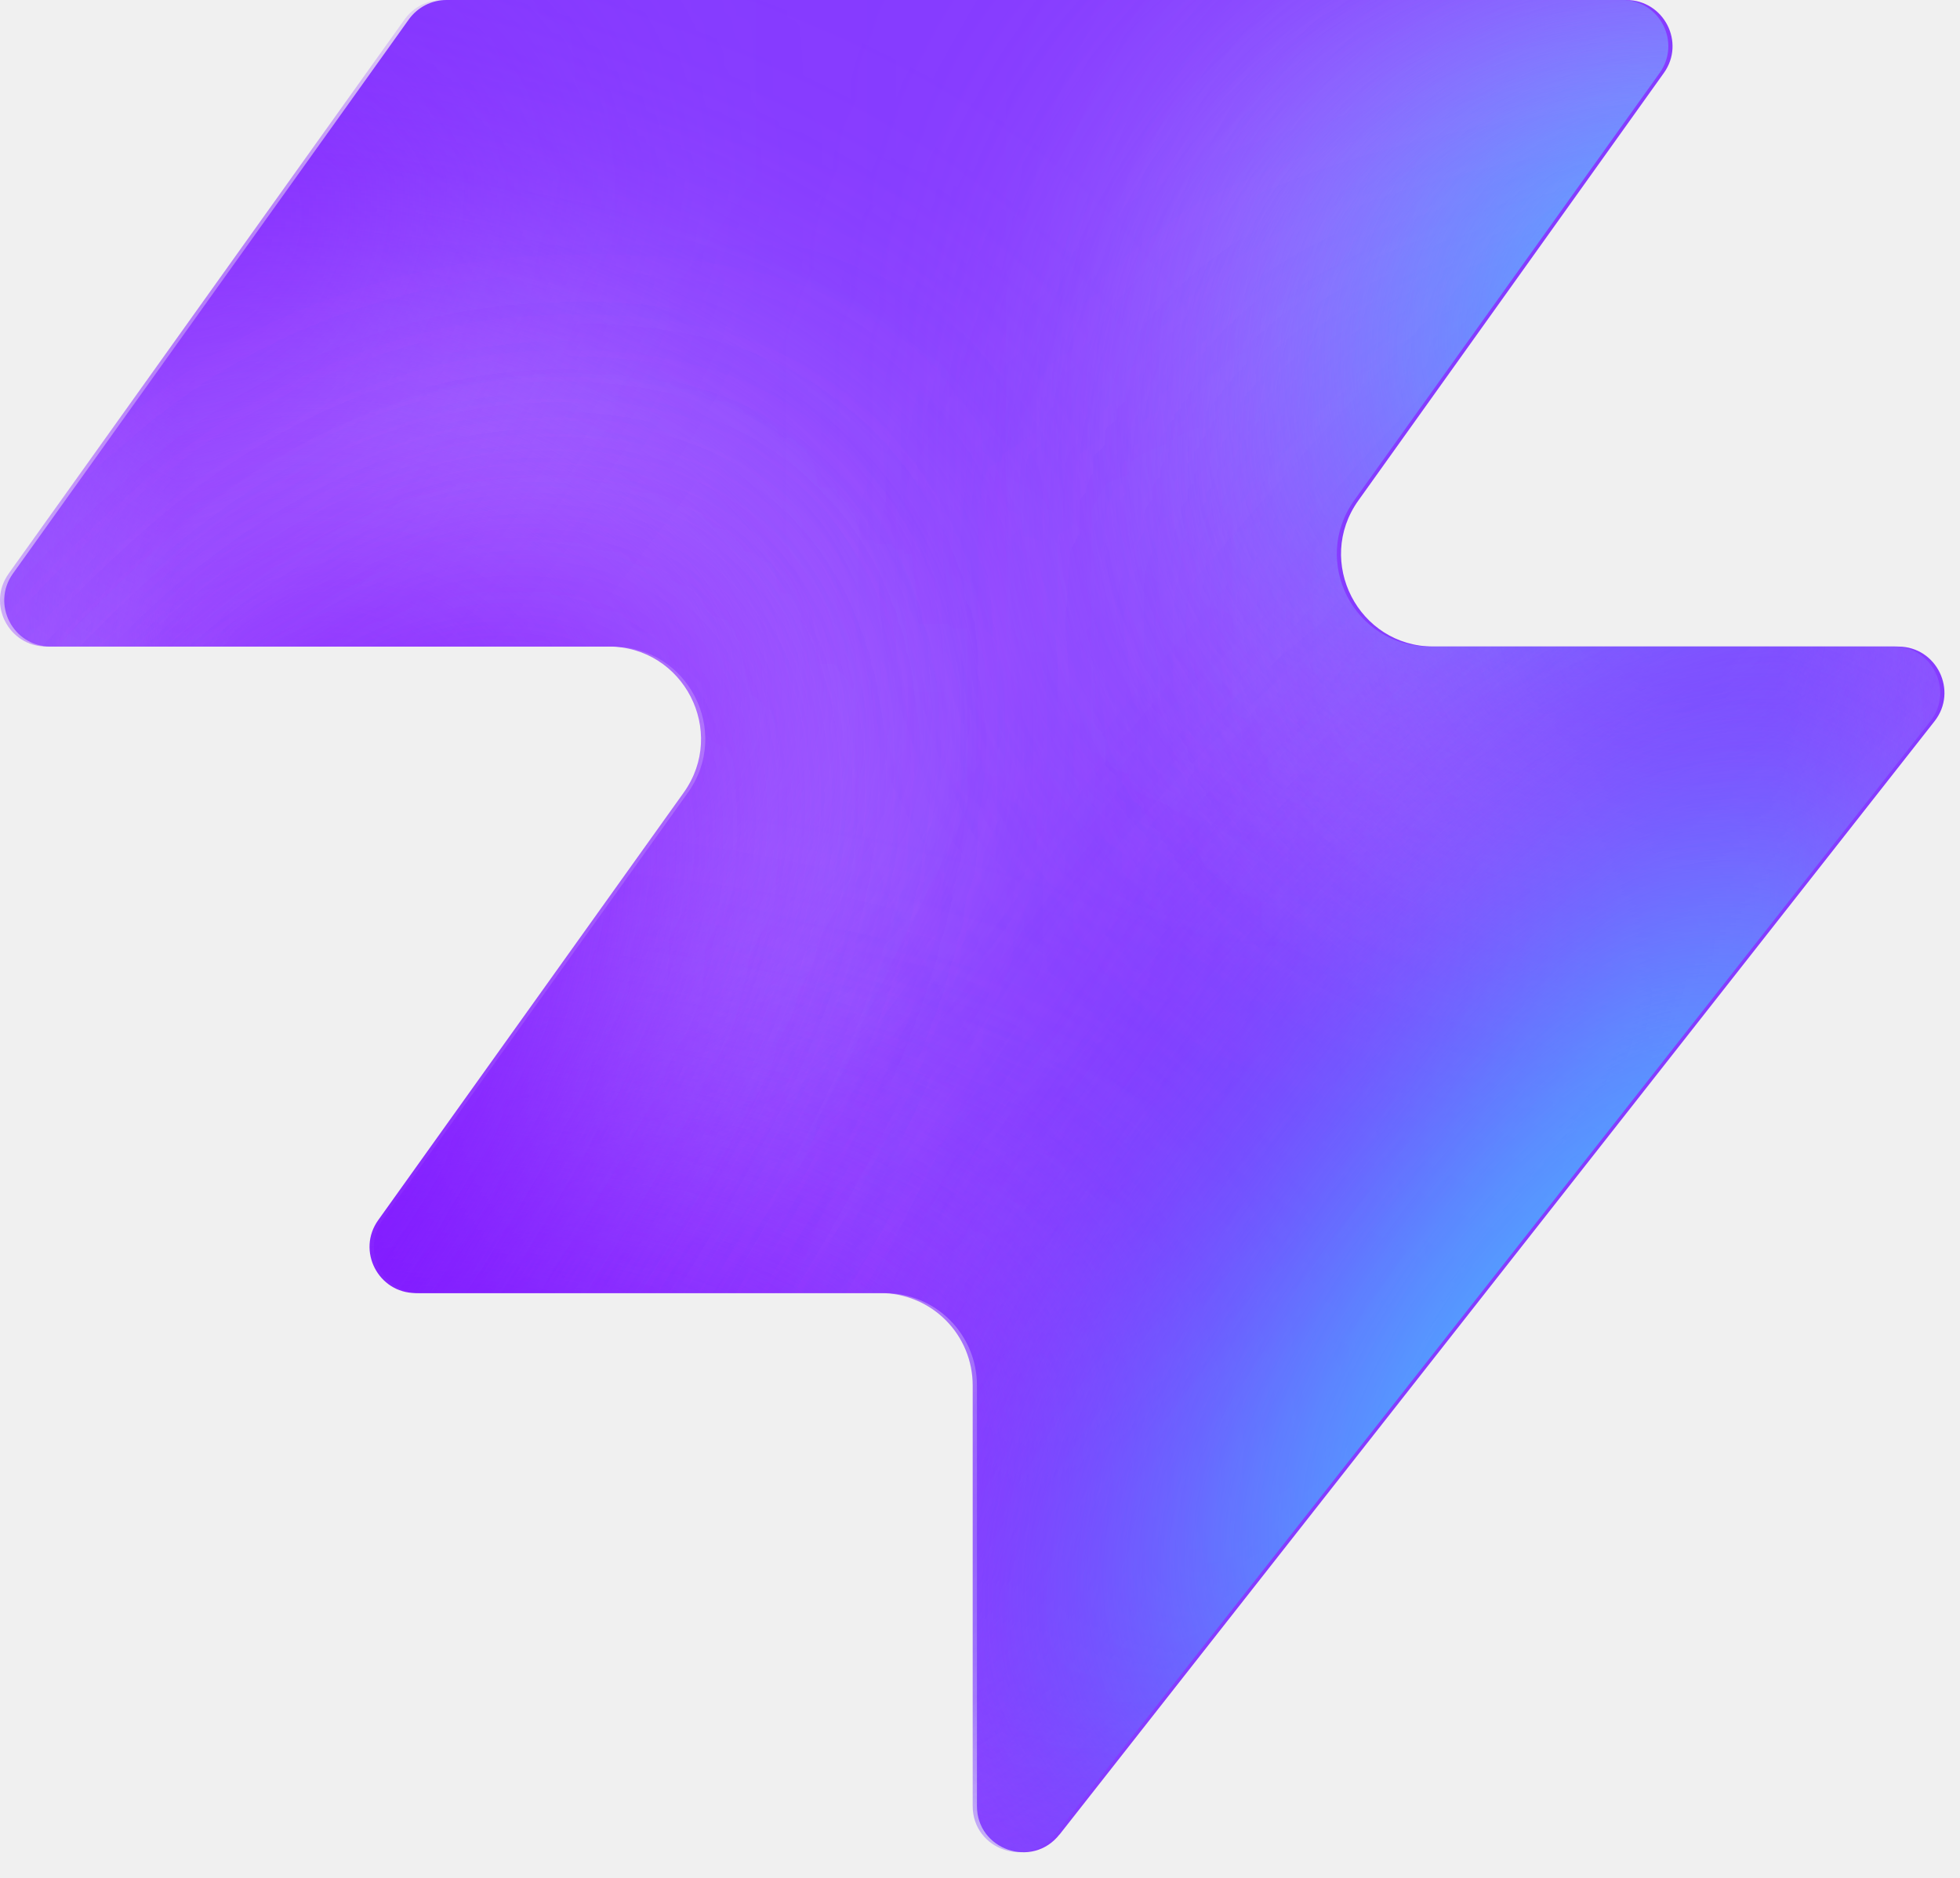
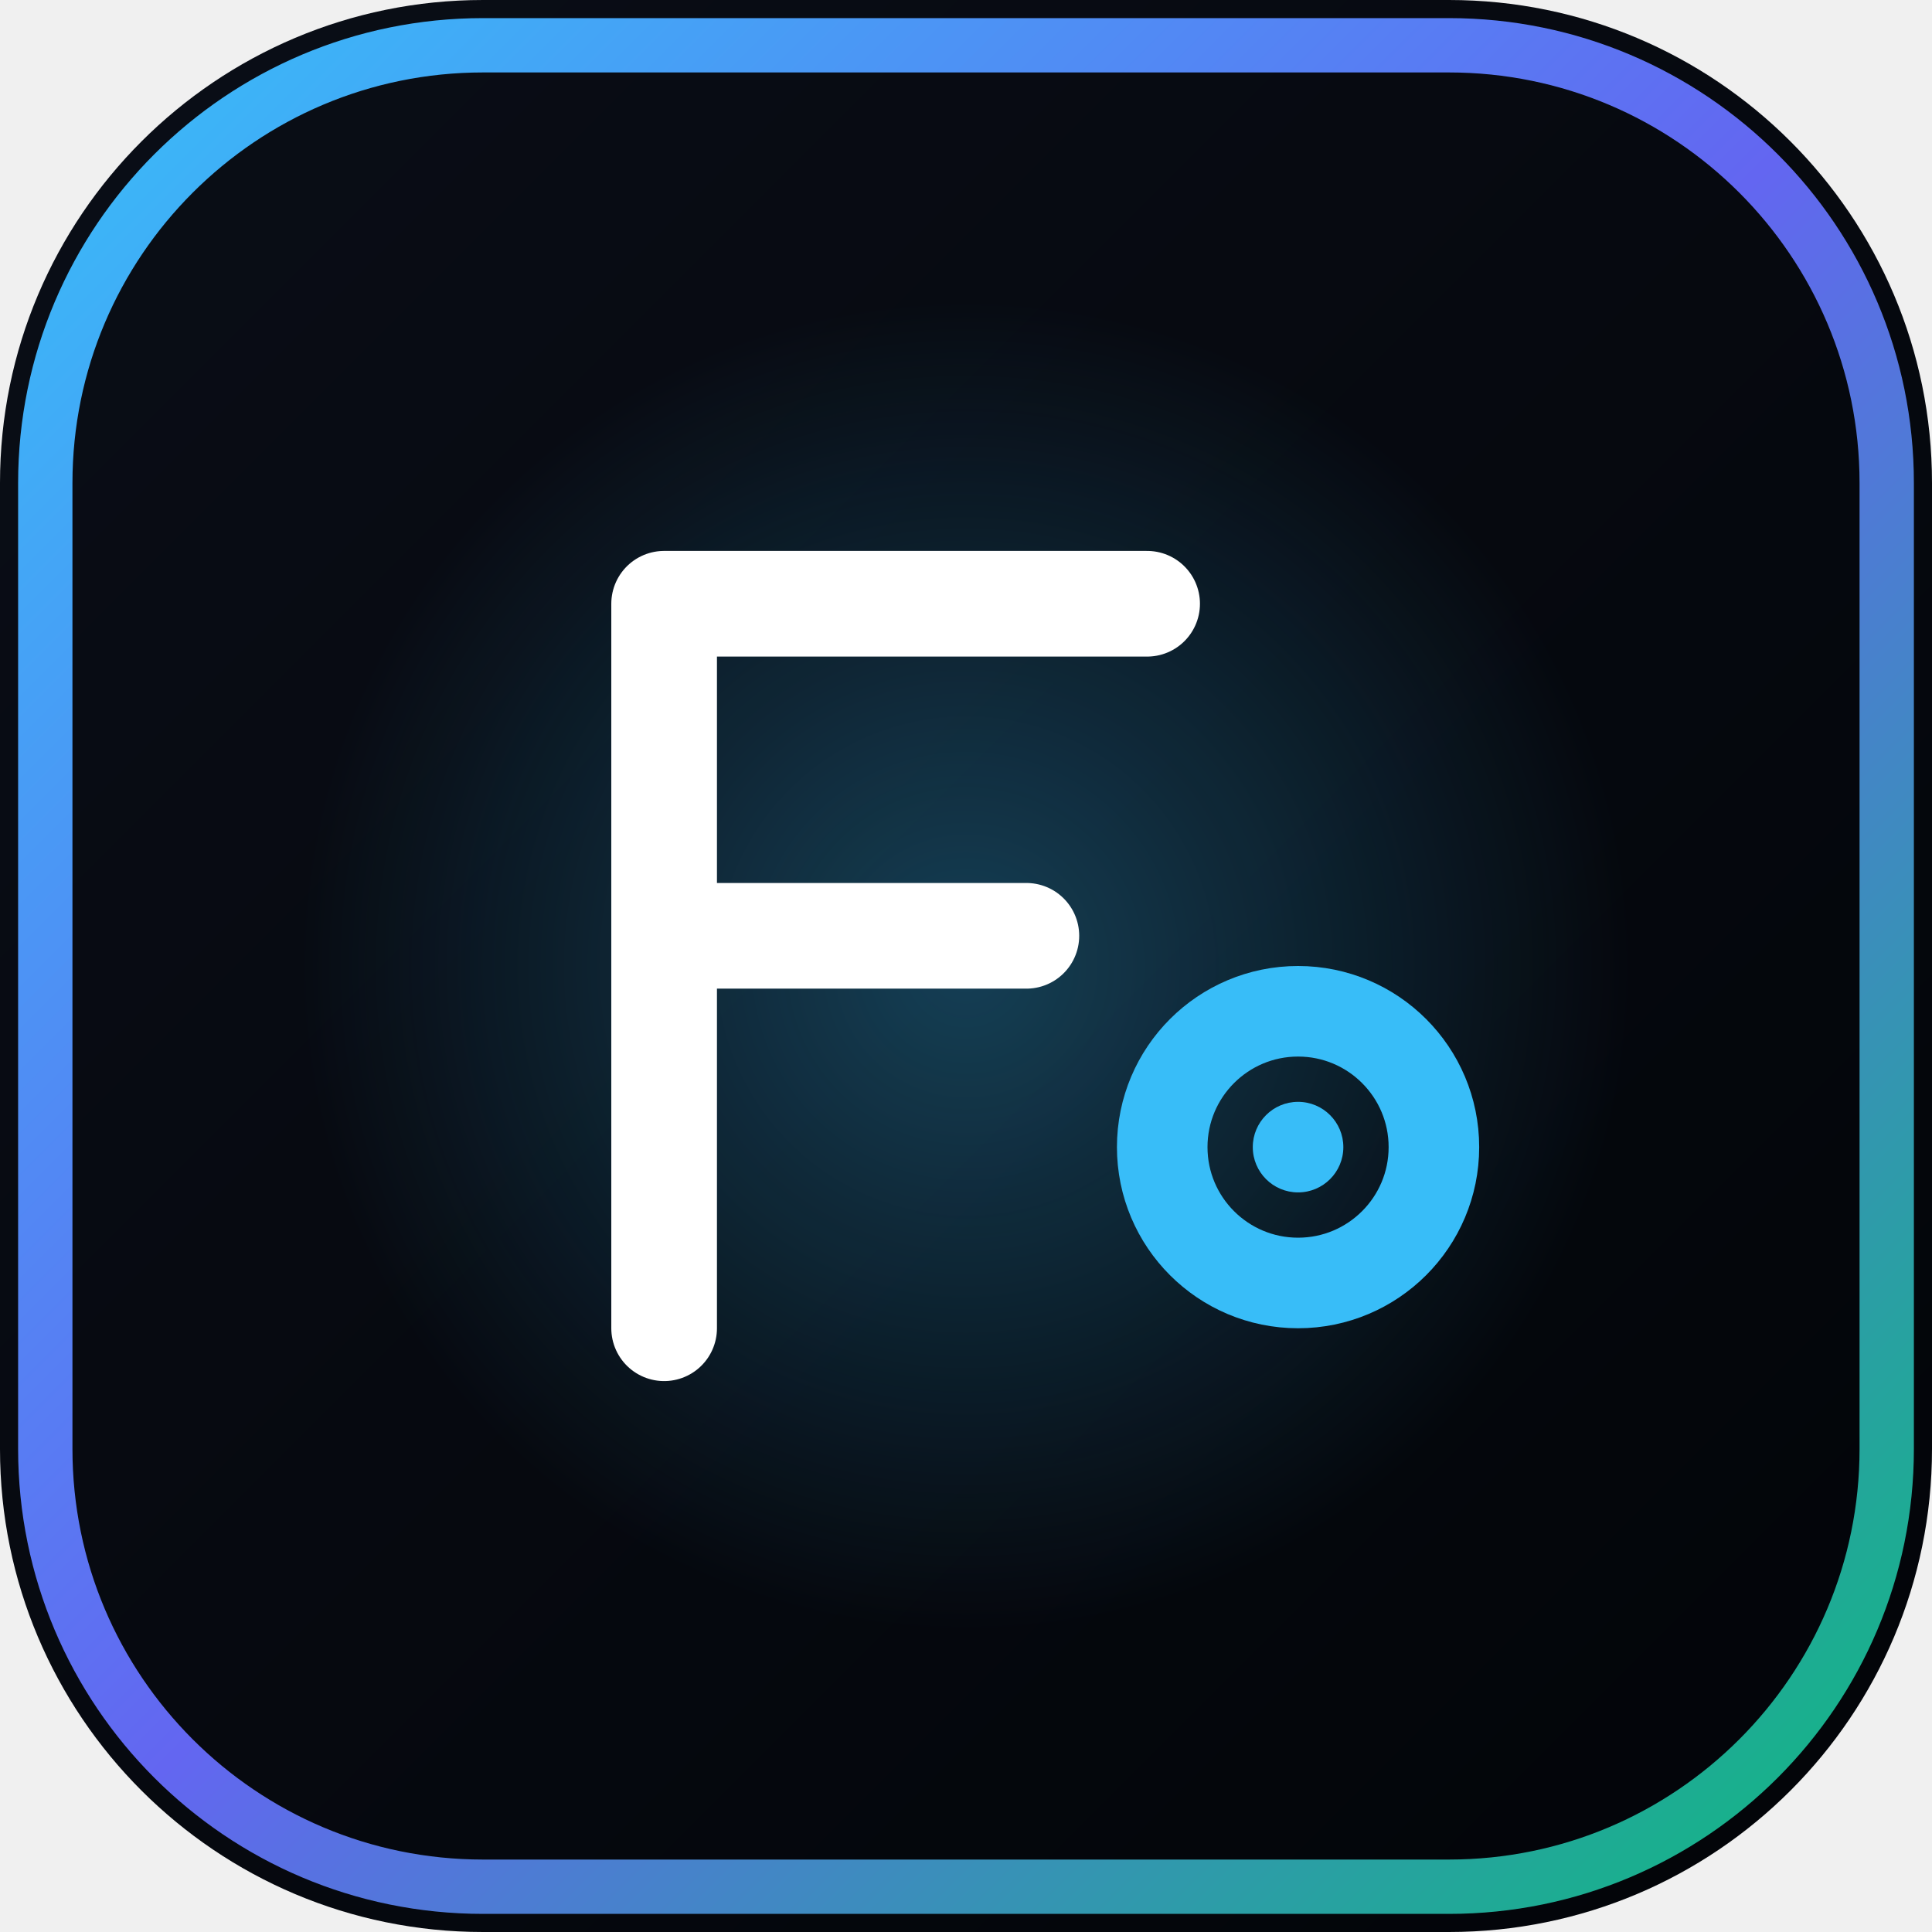
- <svg xmlns="http://www.w3.org/2000/svg" width="48" height="46" fill="none" viewBox="0 0 48 46">
-   <path fill="#863bff" d="M25.946 44.938c-.664.845-2.021.375-2.021-.698V33.937a2.26 2.26 0 0 0-2.262-2.262H10.287c-.92 0-1.456-1.04-.92-1.788l7.48-10.471c1.07-1.497 0-3.578-1.842-3.578H1.237c-.92 0-1.456-1.04-.92-1.788L10.013.474c.214-.297.556-.474.92-.474h28.894c.92 0 1.456 1.04.92 1.788l-7.48 10.471c-1.07 1.498 0 3.579 1.842 3.579h11.377c.943 0 1.473 1.088.89 1.83L25.947 44.94z" style="fill:#863bff;fill:color(display-p3 .525 .23 1);fill-opacity:1" />
-   <mask id="a" width="48" height="46" x="0" y="0" maskUnits="userSpaceOnUse" style="mask-type:alpha">
-     <path fill="#000" d="M25.842 44.938c-.664.844-2.021.375-2.021-.698V33.937a2.26 2.26 0 0 0-2.262-2.262H10.183c-.92 0-1.456-1.04-.92-1.788l7.48-10.471c1.07-1.498 0-3.579-1.842-3.579H1.133c-.92 0-1.456-1.04-.92-1.787L9.91.473c.214-.297.556-.474.92-.474h28.894c.92 0 1.456 1.04.92 1.788l-7.48 10.471c-1.07 1.498 0 3.578 1.842 3.578h11.377c.943 0 1.473 1.088.89 1.832L25.843 44.94z" style="fill:#000;fill-opacity:1" />
-   </mask>
-   <g mask="url(#a)">
-     <g filter="url(#b)">
-       <ellipse cx="5.508" cy="14.704" fill="#ede6ff" rx="5.508" ry="14.704" style="fill:#ede6ff;fill:color(display-p3 .927 .903 1);fill-opacity:1" transform="matrix(.00324 1 1 -.00324 -4.47 31.516)" />
-     </g>
-     <g filter="url(#c)">
-       <ellipse cx="10.399" cy="29.851" fill="#ede6ff" rx="10.399" ry="29.851" style="fill:#ede6ff;fill:color(display-p3 .927 .903 1);fill-opacity:1" transform="matrix(.00324 1 1 -.00324 -39.328 7.883)" />
-     </g>
-     <g filter="url(#d)">
-       <ellipse cx="5.508" cy="30.487" fill="#7e14ff" rx="5.508" ry="30.487" style="fill:#7e14ff;fill:color(display-p3 .492 .077 1);fill-opacity:1" transform="rotate(89.814 -25.913 -14.639)scale(1 -1)" />
-     </g>
-     <g filter="url(#e)">
-       <ellipse cx="5.508" cy="30.599" fill="#7e14ff" rx="5.508" ry="30.599" style="fill:#7e14ff;fill:color(display-p3 .492 .077 1);fill-opacity:1" transform="rotate(89.814 -32.644 -3.334)scale(1 -1)" />
-     </g>
-     <g filter="url(#f)">
-       <ellipse cx="5.508" cy="30.599" fill="#7e14ff" rx="5.508" ry="30.599" style="fill:#7e14ff;fill:color(display-p3 .492 .077 1);fill-opacity:1" transform="matrix(.00324 1 1 -.00324 -34.34 30.47)" />
-     </g>
-     <g filter="url(#g)">
-       <ellipse cx="14.072" cy="22.078" fill="#ede6ff" rx="14.072" ry="22.078" style="fill:#ede6ff;fill:color(display-p3 .927 .903 1);fill-opacity:1" transform="rotate(93.35 24.506 48.493)scale(-1 1)" />
-     </g>
-     <g filter="url(#h)">
-       <ellipse cx="3.47" cy="21.501" fill="#7e14ff" rx="3.47" ry="21.501" style="fill:#7e14ff;fill:color(display-p3 .492 .077 1);fill-opacity:1" transform="rotate(89.009 28.708 47.59)scale(-1 1)" />
-     </g>
-     <g filter="url(#i)">
-       <ellipse cx="3.47" cy="21.501" fill="#7e14ff" rx="3.47" ry="21.501" style="fill:#7e14ff;fill:color(display-p3 .492 .077 1);fill-opacity:1" transform="rotate(89.009 28.708 47.59)scale(-1 1)" />
-     </g>
-     <g filter="url(#j)">
-       <ellipse cx=".387" cy="8.972" fill="#7e14ff" rx="4.407" ry="29.108" style="fill:#7e14ff;fill:color(display-p3 .492 .077 1);fill-opacity:1" transform="rotate(39.51 .387 8.972)" />
-     </g>
-     <g filter="url(#k)">
-       <ellipse cx="47.523" cy="-6.092" fill="#7e14ff" rx="4.407" ry="29.108" style="fill:#7e14ff;fill:color(display-p3 .492 .077 1);fill-opacity:1" transform="rotate(37.892 47.523 -6.092)" />
-     </g>
-     <g filter="url(#l)">
-       <ellipse cx="41.412" cy="6.333" fill="#47bfff" rx="5.971" ry="9.665" style="fill:#47bfff;fill:color(display-p3 .28 .748 1);fill-opacity:1" transform="rotate(37.892 41.412 6.333)" />
-     </g>
-     <g filter="url(#m)">
-       <ellipse cx="-1.879" cy="38.332" fill="#7e14ff" rx="4.407" ry="29.108" style="fill:#7e14ff;fill:color(display-p3 .492 .077 1);fill-opacity:1" transform="rotate(37.892 -1.88 38.332)" />
-     </g>
-     <g filter="url(#n)">
-       <ellipse cx="-1.879" cy="38.332" fill="#7e14ff" rx="4.407" ry="29.108" style="fill:#7e14ff;fill:color(display-p3 .492 .077 1);fill-opacity:1" transform="rotate(37.892 -1.88 38.332)" />
-     </g>
-     <g filter="url(#o)">
-       <ellipse cx="35.651" cy="29.907" fill="#7e14ff" rx="4.407" ry="29.108" style="fill:#7e14ff;fill:color(display-p3 .492 .077 1);fill-opacity:1" transform="rotate(37.892 35.651 29.907)" />
-     </g>
-     <g filter="url(#p)">
-       <ellipse cx="38.418" cy="32.4" fill="#47bfff" rx="5.971" ry="15.297" style="fill:#47bfff;fill:color(display-p3 .28 .748 1);fill-opacity:1" transform="rotate(37.892 38.418 32.4)" />
-     </g>
-   </g>
+ <svg xmlns="http://www.w3.org/2000/svg" viewBox="0 0 64 64" width="64" height="64">
  <defs>
-     <filter id="b" width="60.045" height="41.654" x="-19.77" y="16.149" color-interpolation-filters="sRGB" filterUnits="userSpaceOnUse">
-       <feFlood flood-opacity="0" result="BackgroundImageFix" />
-       <feBlend in="SourceGraphic" in2="BackgroundImageFix" result="shape" />
-       <feGaussianBlur result="effect1_foregroundBlur_2002_17158" stdDeviation="7.659" />
-     </filter>
-     <filter id="c" width="90.34" height="51.437" x="-54.613" y="-7.533" color-interpolation-filters="sRGB" filterUnits="userSpaceOnUse">
-       <feFlood flood-opacity="0" result="BackgroundImageFix" />
-       <feBlend in="SourceGraphic" in2="BackgroundImageFix" result="shape" />
-       <feGaussianBlur result="effect1_foregroundBlur_2002_17158" stdDeviation="7.659" />
-     </filter>
-     <filter id="d" width="79.355" height="29.4" x="-49.64" y="2.03" color-interpolation-filters="sRGB" filterUnits="userSpaceOnUse">
-       <feFlood flood-opacity="0" result="BackgroundImageFix" />
-       <feBlend in="SourceGraphic" in2="BackgroundImageFix" result="shape" />
-       <feGaussianBlur result="effect1_foregroundBlur_2002_17158" stdDeviation="4.596" />
-     </filter>
-     <filter id="e" width="79.579" height="29.4" x="-45.045" y="20.029" color-interpolation-filters="sRGB" filterUnits="userSpaceOnUse">
-       <feFlood flood-opacity="0" result="BackgroundImageFix" />
-       <feBlend in="SourceGraphic" in2="BackgroundImageFix" result="shape" />
-       <feGaussianBlur result="effect1_foregroundBlur_2002_17158" stdDeviation="4.596" />
-     </filter>
-     <filter id="f" width="79.579" height="29.4" x="-43.513" y="21.178" color-interpolation-filters="sRGB" filterUnits="userSpaceOnUse">
-       <feFlood flood-opacity="0" result="BackgroundImageFix" />
-       <feBlend in="SourceGraphic" in2="BackgroundImageFix" result="shape" />
-       <feGaussianBlur result="effect1_foregroundBlur_2002_17158" stdDeviation="4.596" />
-     </filter>
-     <filter id="g" width="74.749" height="58.852" x="15.756" y="-17.901" color-interpolation-filters="sRGB" filterUnits="userSpaceOnUse">
-       <feFlood flood-opacity="0" result="BackgroundImageFix" />
-       <feBlend in="SourceGraphic" in2="BackgroundImageFix" result="shape" />
-       <feGaussianBlur result="effect1_foregroundBlur_2002_17158" stdDeviation="7.659" />
-     </filter>
-     <filter id="h" width="61.377" height="25.362" x="23.548" y="2.284" color-interpolation-filters="sRGB" filterUnits="userSpaceOnUse">
-       <feFlood flood-opacity="0" result="BackgroundImageFix" />
-       <feBlend in="SourceGraphic" in2="BackgroundImageFix" result="shape" />
-       <feGaussianBlur result="effect1_foregroundBlur_2002_17158" stdDeviation="4.596" />
-     </filter>
-     <filter id="i" width="61.377" height="25.362" x="23.548" y="2.284" color-interpolation-filters="sRGB" filterUnits="userSpaceOnUse">
-       <feFlood flood-opacity="0" result="BackgroundImageFix" />
-       <feBlend in="SourceGraphic" in2="BackgroundImageFix" result="shape" />
-       <feGaussianBlur result="effect1_foregroundBlur_2002_17158" stdDeviation="4.596" />
-     </filter>
-     <filter id="j" width="56.045" height="63.649" x="-27.636" y="-22.853" color-interpolation-filters="sRGB" filterUnits="userSpaceOnUse">
-       <feFlood flood-opacity="0" result="BackgroundImageFix" />
-       <feBlend in="SourceGraphic" in2="BackgroundImageFix" result="shape" />
-       <feGaussianBlur result="effect1_foregroundBlur_2002_17158" stdDeviation="4.596" />
-     </filter>
-     <filter id="k" width="54.814" height="64.646" x="20.116" y="-38.415" color-interpolation-filters="sRGB" filterUnits="userSpaceOnUse">
-       <feFlood flood-opacity="0" result="BackgroundImageFix" />
-       <feBlend in="SourceGraphic" in2="BackgroundImageFix" result="shape" />
-       <feGaussianBlur result="effect1_foregroundBlur_2002_17158" stdDeviation="4.596" />
-     </filter>
-     <filter id="l" width="33.541" height="35.313" x="24.641" y="-11.323" color-interpolation-filters="sRGB" filterUnits="userSpaceOnUse">
-       <feFlood flood-opacity="0" result="BackgroundImageFix" />
-       <feBlend in="SourceGraphic" in2="BackgroundImageFix" result="shape" />
-       <feGaussianBlur result="effect1_foregroundBlur_2002_17158" stdDeviation="4.596" />
-     </filter>
-     <filter id="m" width="54.814" height="64.646" x="-29.286" y="6.009" color-interpolation-filters="sRGB" filterUnits="userSpaceOnUse">
-       <feFlood flood-opacity="0" result="BackgroundImageFix" />
-       <feBlend in="SourceGraphic" in2="BackgroundImageFix" result="shape" />
-       <feGaussianBlur result="effect1_foregroundBlur_2002_17158" stdDeviation="4.596" />
-     </filter>
-     <filter id="n" width="54.814" height="64.646" x="-29.286" y="6.009" color-interpolation-filters="sRGB" filterUnits="userSpaceOnUse">
-       <feFlood flood-opacity="0" result="BackgroundImageFix" />
-       <feBlend in="SourceGraphic" in2="BackgroundImageFix" result="shape" />
-       <feGaussianBlur result="effect1_foregroundBlur_2002_17158" stdDeviation="4.596" />
-     </filter>
-     <filter id="o" width="54.814" height="64.646" x="8.244" y="-2.416" color-interpolation-filters="sRGB" filterUnits="userSpaceOnUse">
-       <feFlood flood-opacity="0" result="BackgroundImageFix" />
-       <feBlend in="SourceGraphic" in2="BackgroundImageFix" result="shape" />
-       <feGaussianBlur result="effect1_foregroundBlur_2002_17158" stdDeviation="4.596" />
-     </filter>
-     <filter id="p" width="39.409" height="43.623" x="18.713" y="10.588" color-interpolation-filters="sRGB" filterUnits="userSpaceOnUse">
-       <feFlood flood-opacity="0" result="BackgroundImageFix" />
-       <feBlend in="SourceGraphic" in2="BackgroundImageFix" result="shape" />
-       <feGaussianBlur result="effect1_foregroundBlur_2002_17158" stdDeviation="4.596" />
-     </filter>
+     <linearGradient id="favBg" x1="0%" y1="0%" x2="100%" y2="100%">
+       <stop offset="0%" stop-color="#0a0e17" />
+       <stop offset="100%" stop-color="#020408" />
+     </linearGradient>
+     <linearGradient id="favStroke" x1="0%" y1="0%" x2="100%" y2="100%">
+       <stop offset="0%" stop-color="#38bdf8" />
+       <stop offset="50%" stop-color="#6366f1" />
+       <stop offset="100%" stop-color="#10b981" />
+     </linearGradient>
+     <radialGradient id="centerGlow" cx="50%" cy="50%" r="50%">
+       <stop offset="0%" stop-color="#38bdf8" stop-opacity="0.3" />
+       <stop offset="100%" stop-color="#38bdf8" stop-opacity="0" />
+     </radialGradient>
  </defs>
+   <rect width="64" height="64" rx="16" fill="url(#favBg)" />
+   <rect x="1.5" y="1.5" width="61" height="61" rx="14.5" fill="none" stroke="url(#favStroke)" stroke-width="1.8" />
+   <circle cx="32" cy="32" r="22" fill="url(#centerGlow)" />
+   <path d="M22 20 H38 M22 20 V44 M22 31 H34" stroke="#ffffff" stroke-width="3.5" stroke-linecap="round" stroke-linejoin="round" />
+   <circle cx="43" cy="38" r="4.5" fill="none" stroke="#38bdf8" stroke-width="3" />
+   <circle cx="43" cy="38" r="1.5" fill="#38bdf8" />
</svg>
